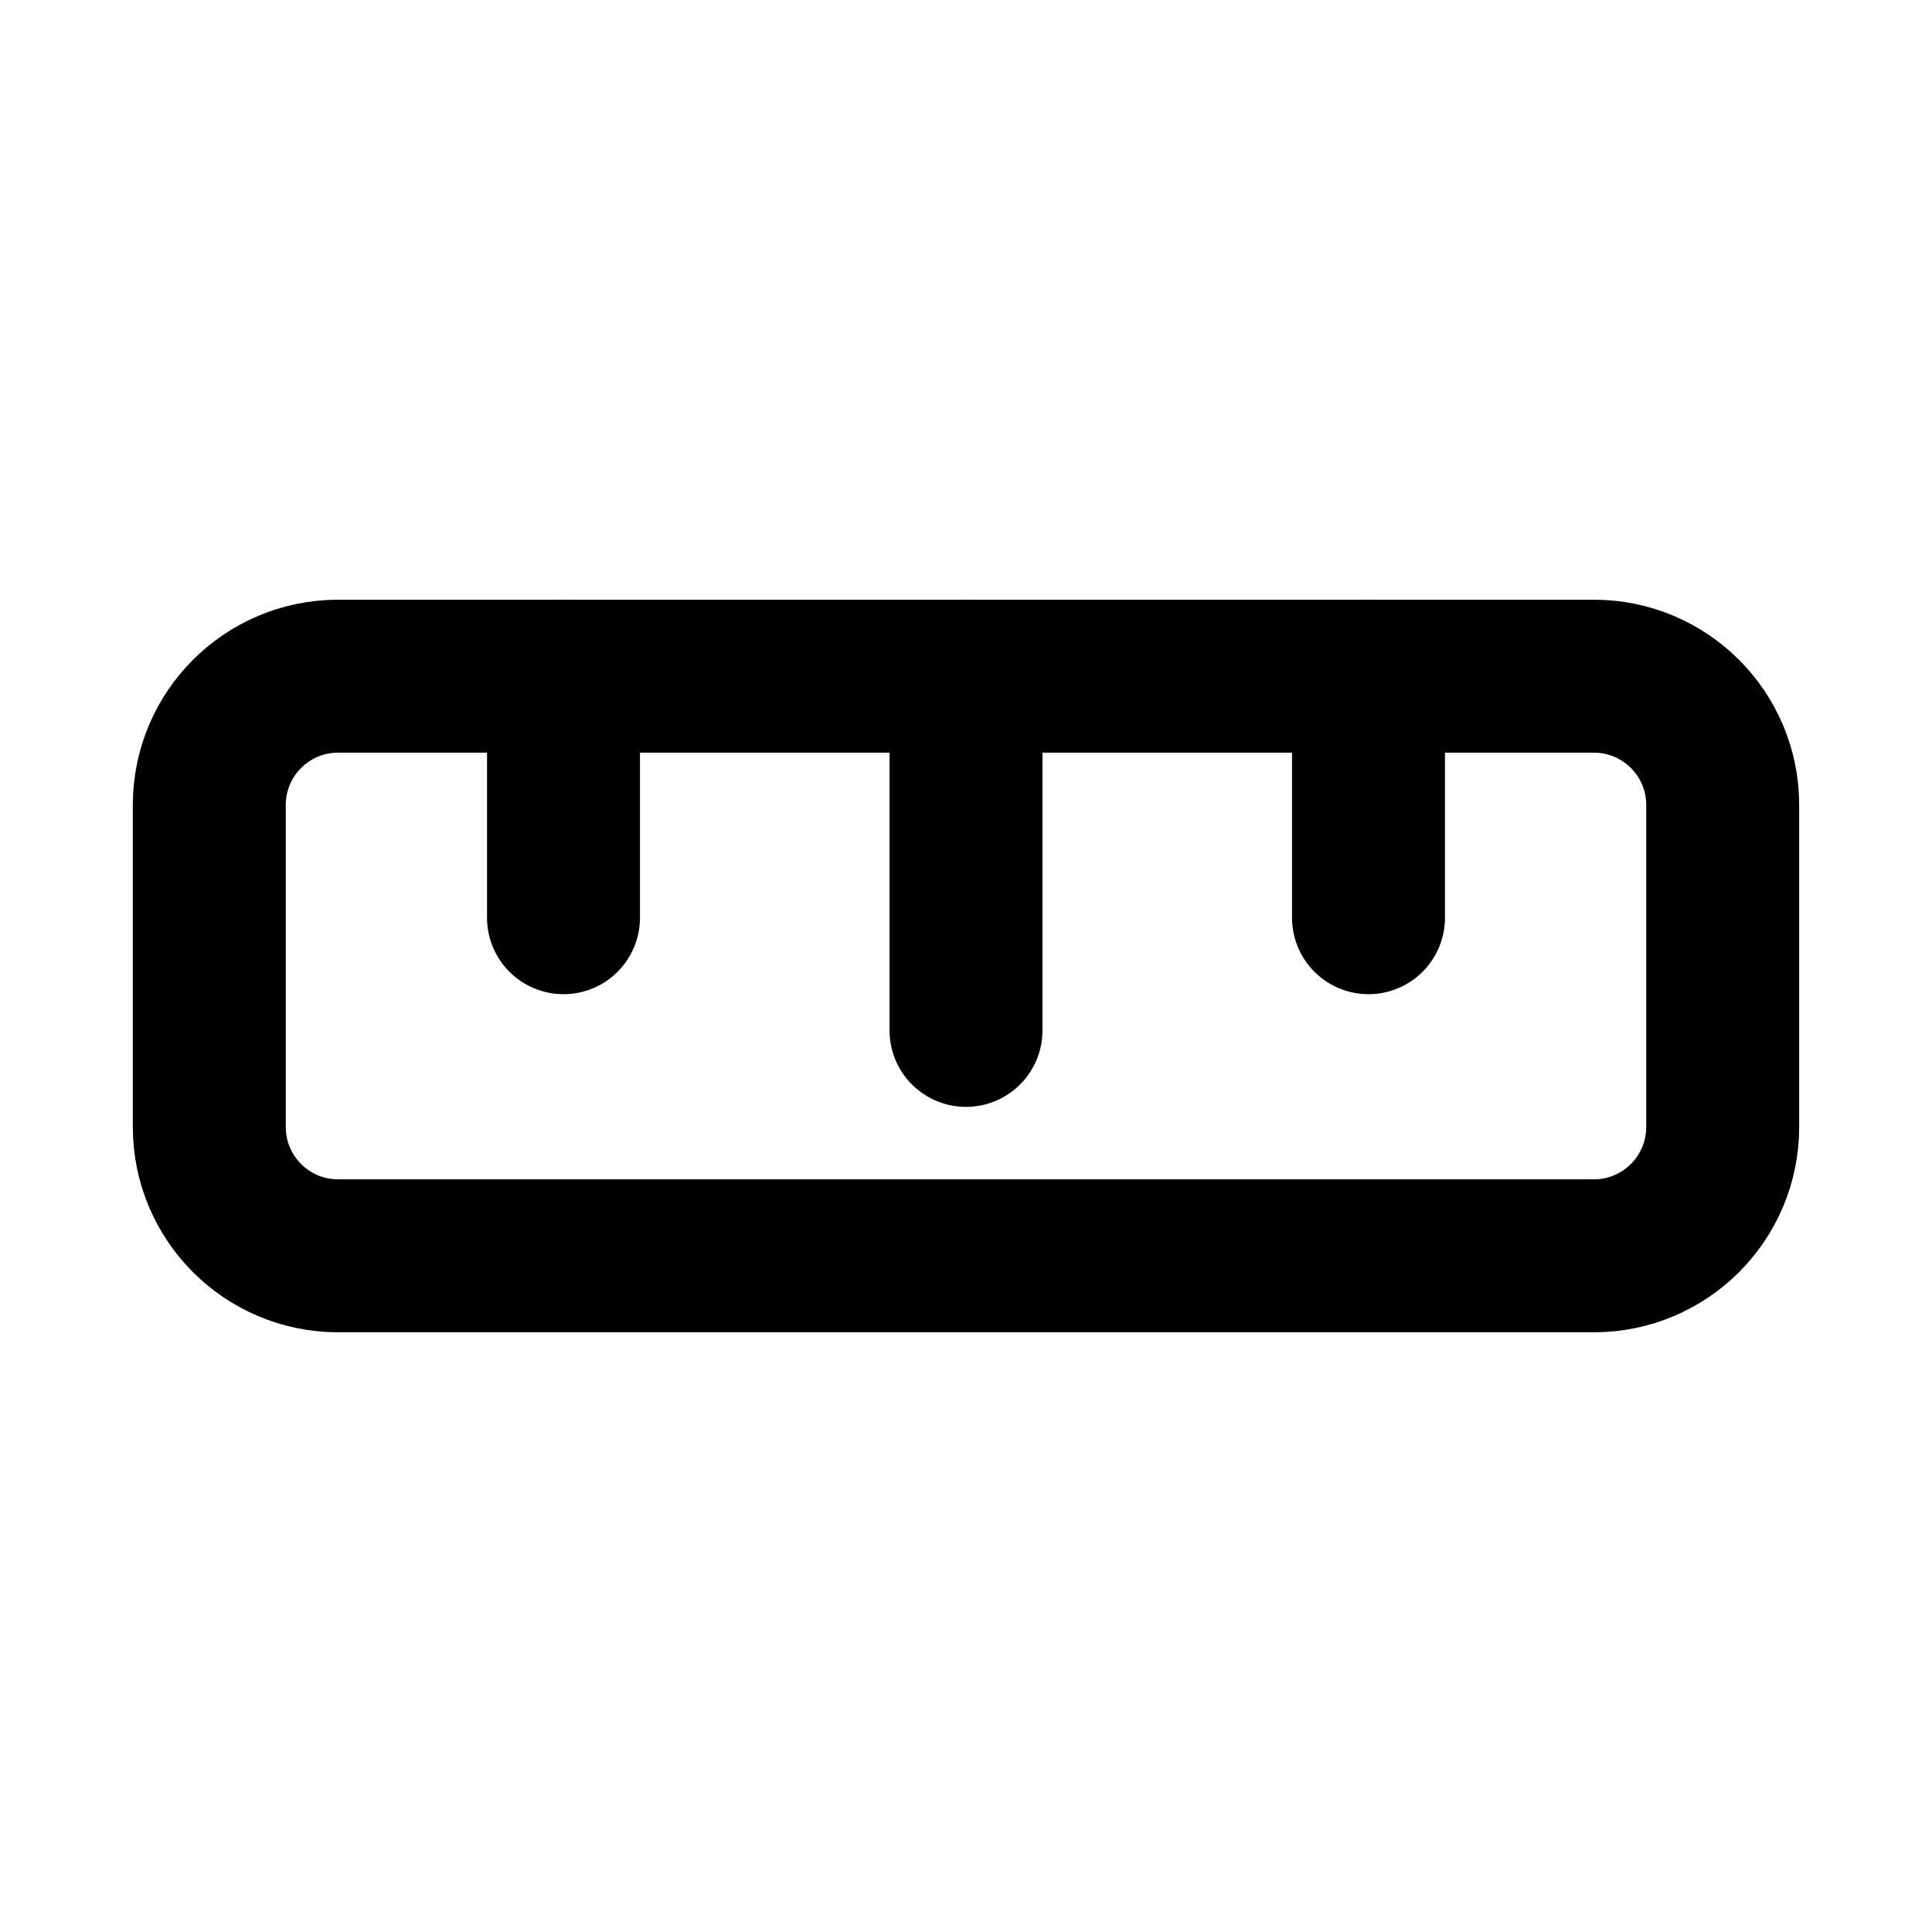
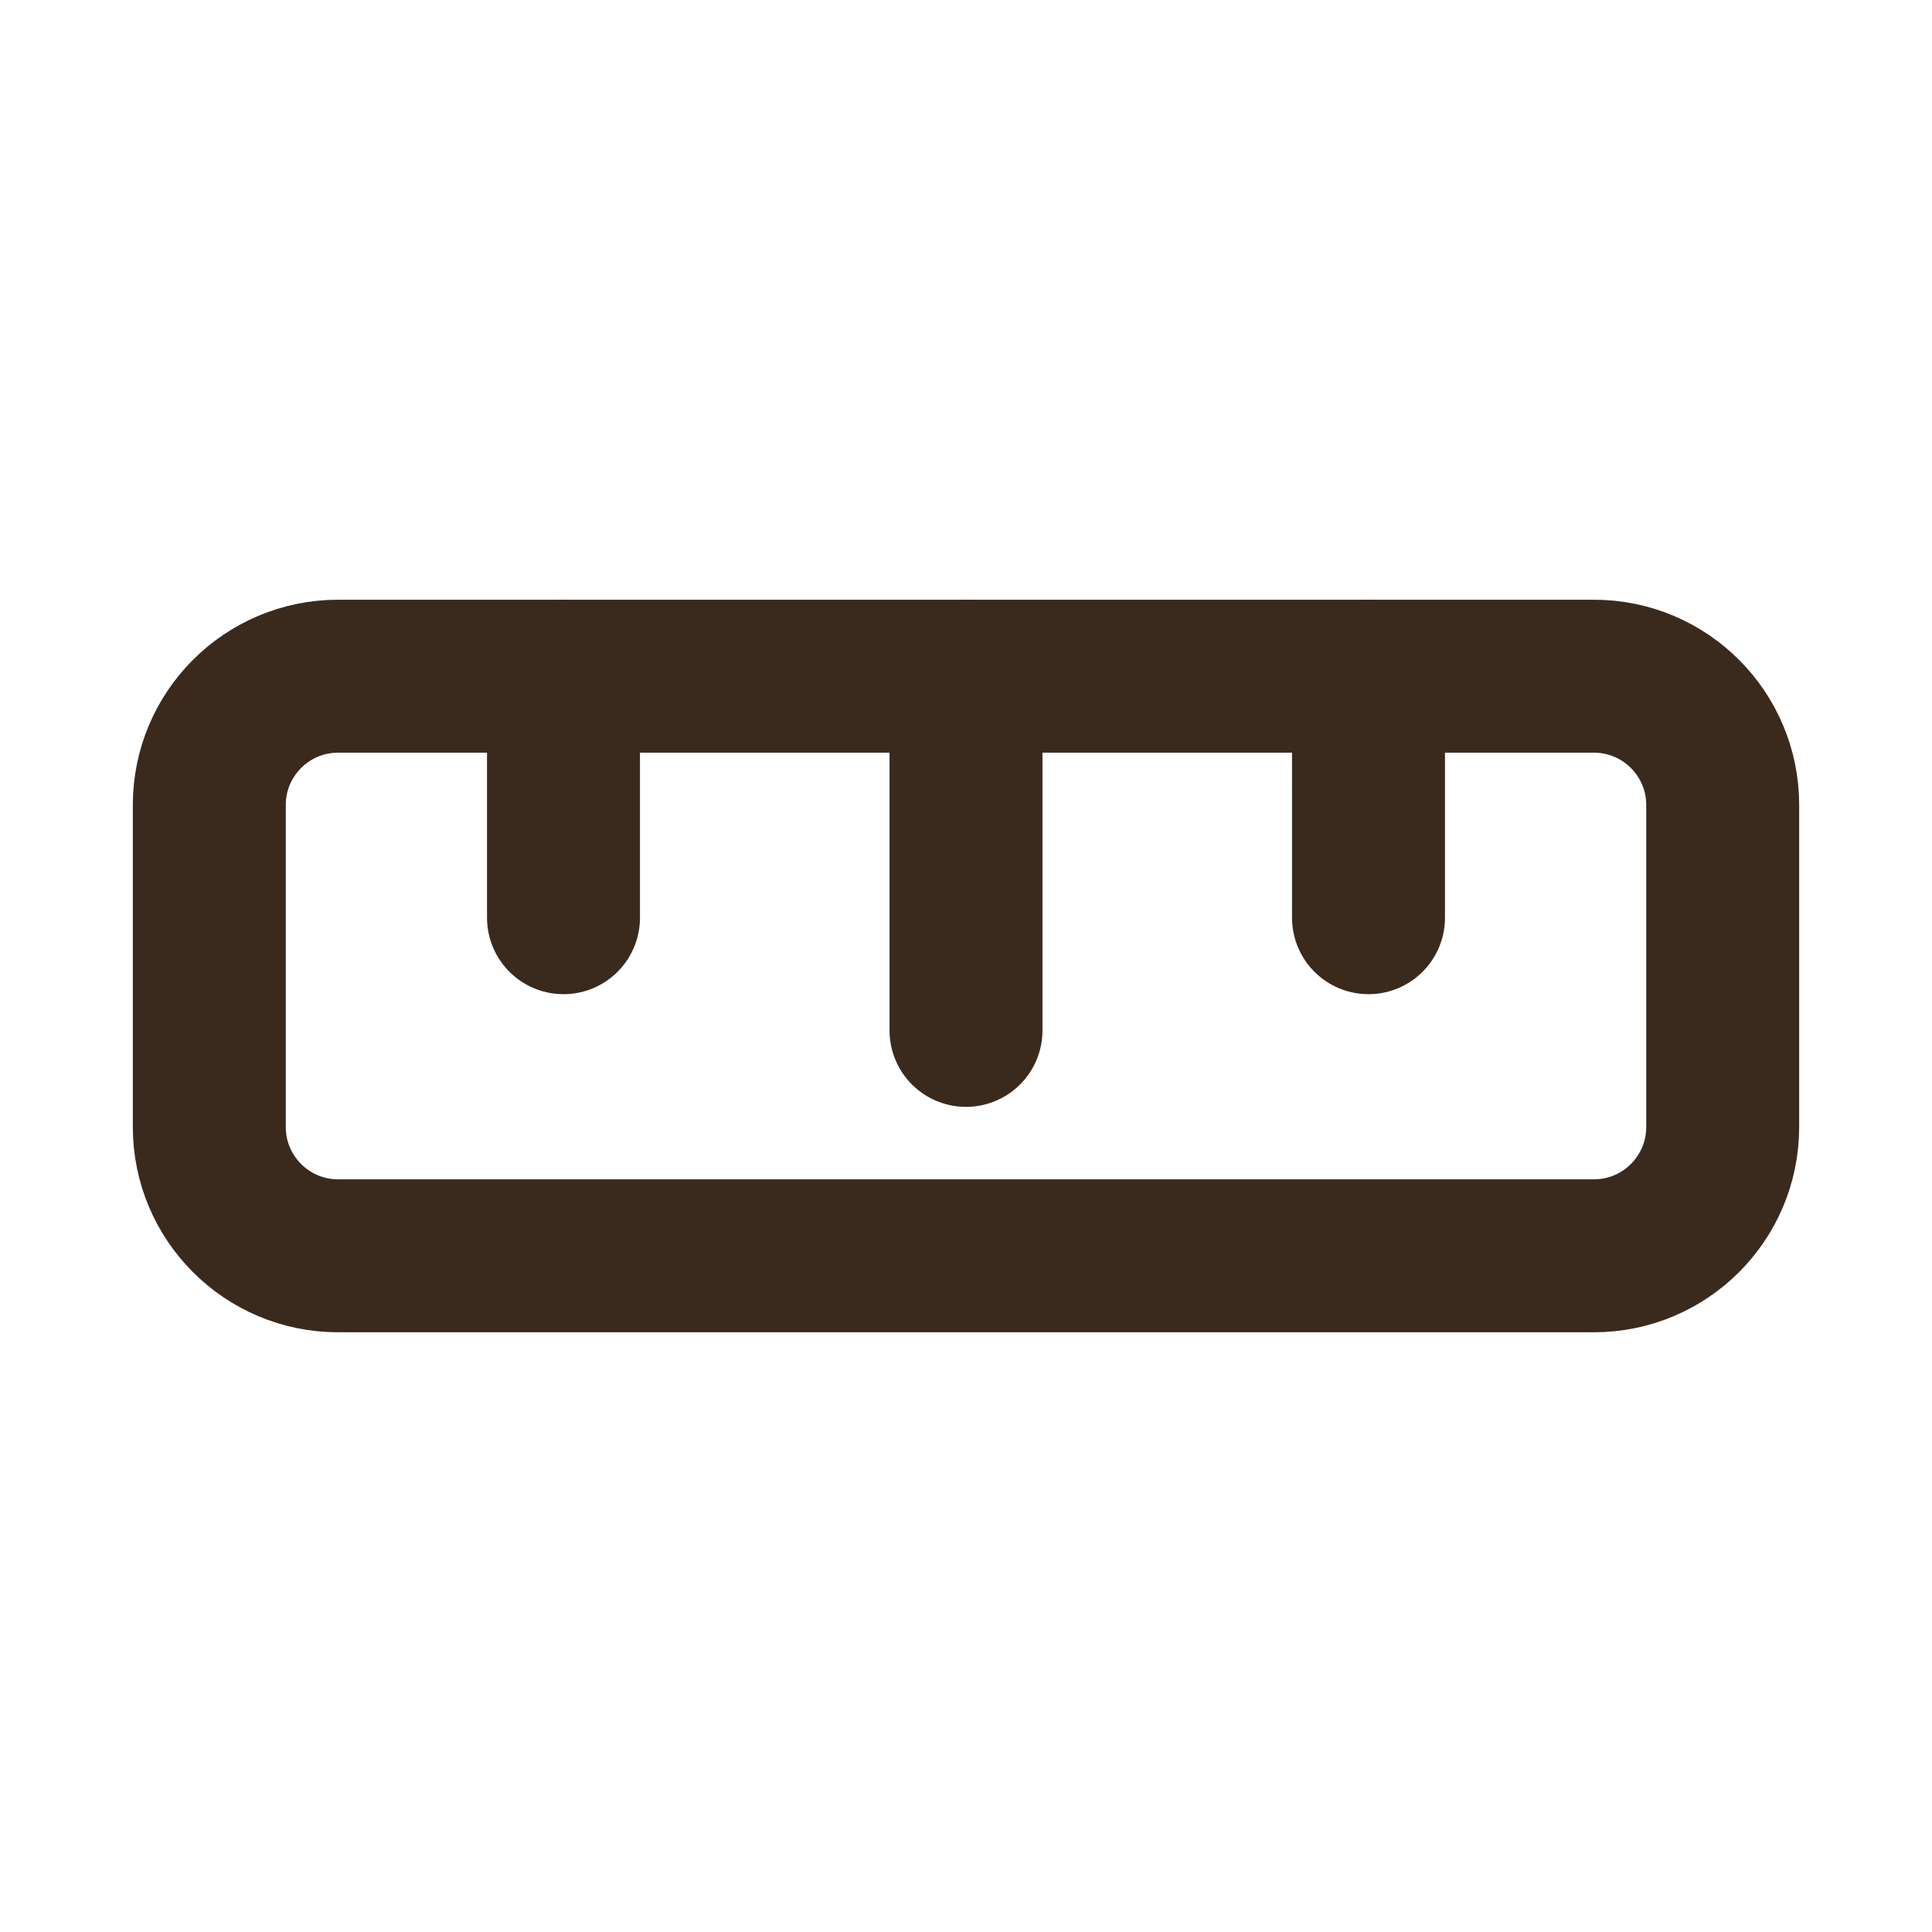
- <svg xmlns="http://www.w3.org/2000/svg" width="24" height="24" viewBox="0 0 24 24" fill="none" stroke="currentColor" stroke-width="1.9" stroke-linecap="round" stroke-linejoin="round">
+ <svg xmlns="http://www.w3.org/2000/svg" width="24" height="24" viewBox="0 0 24 24" fill="none" stroke="#3A2A1E" stroke-width="1.9" stroke-linecap="round" stroke-linejoin="round">
  <rect x="2.6" y="8.4" width="18.8" height="7.2" rx="1.6" />
  <path d="M7 8.4v3" />
  <path d="M12 8.4v4.4" />
  <path d="M17 8.4v3" />
</svg>
